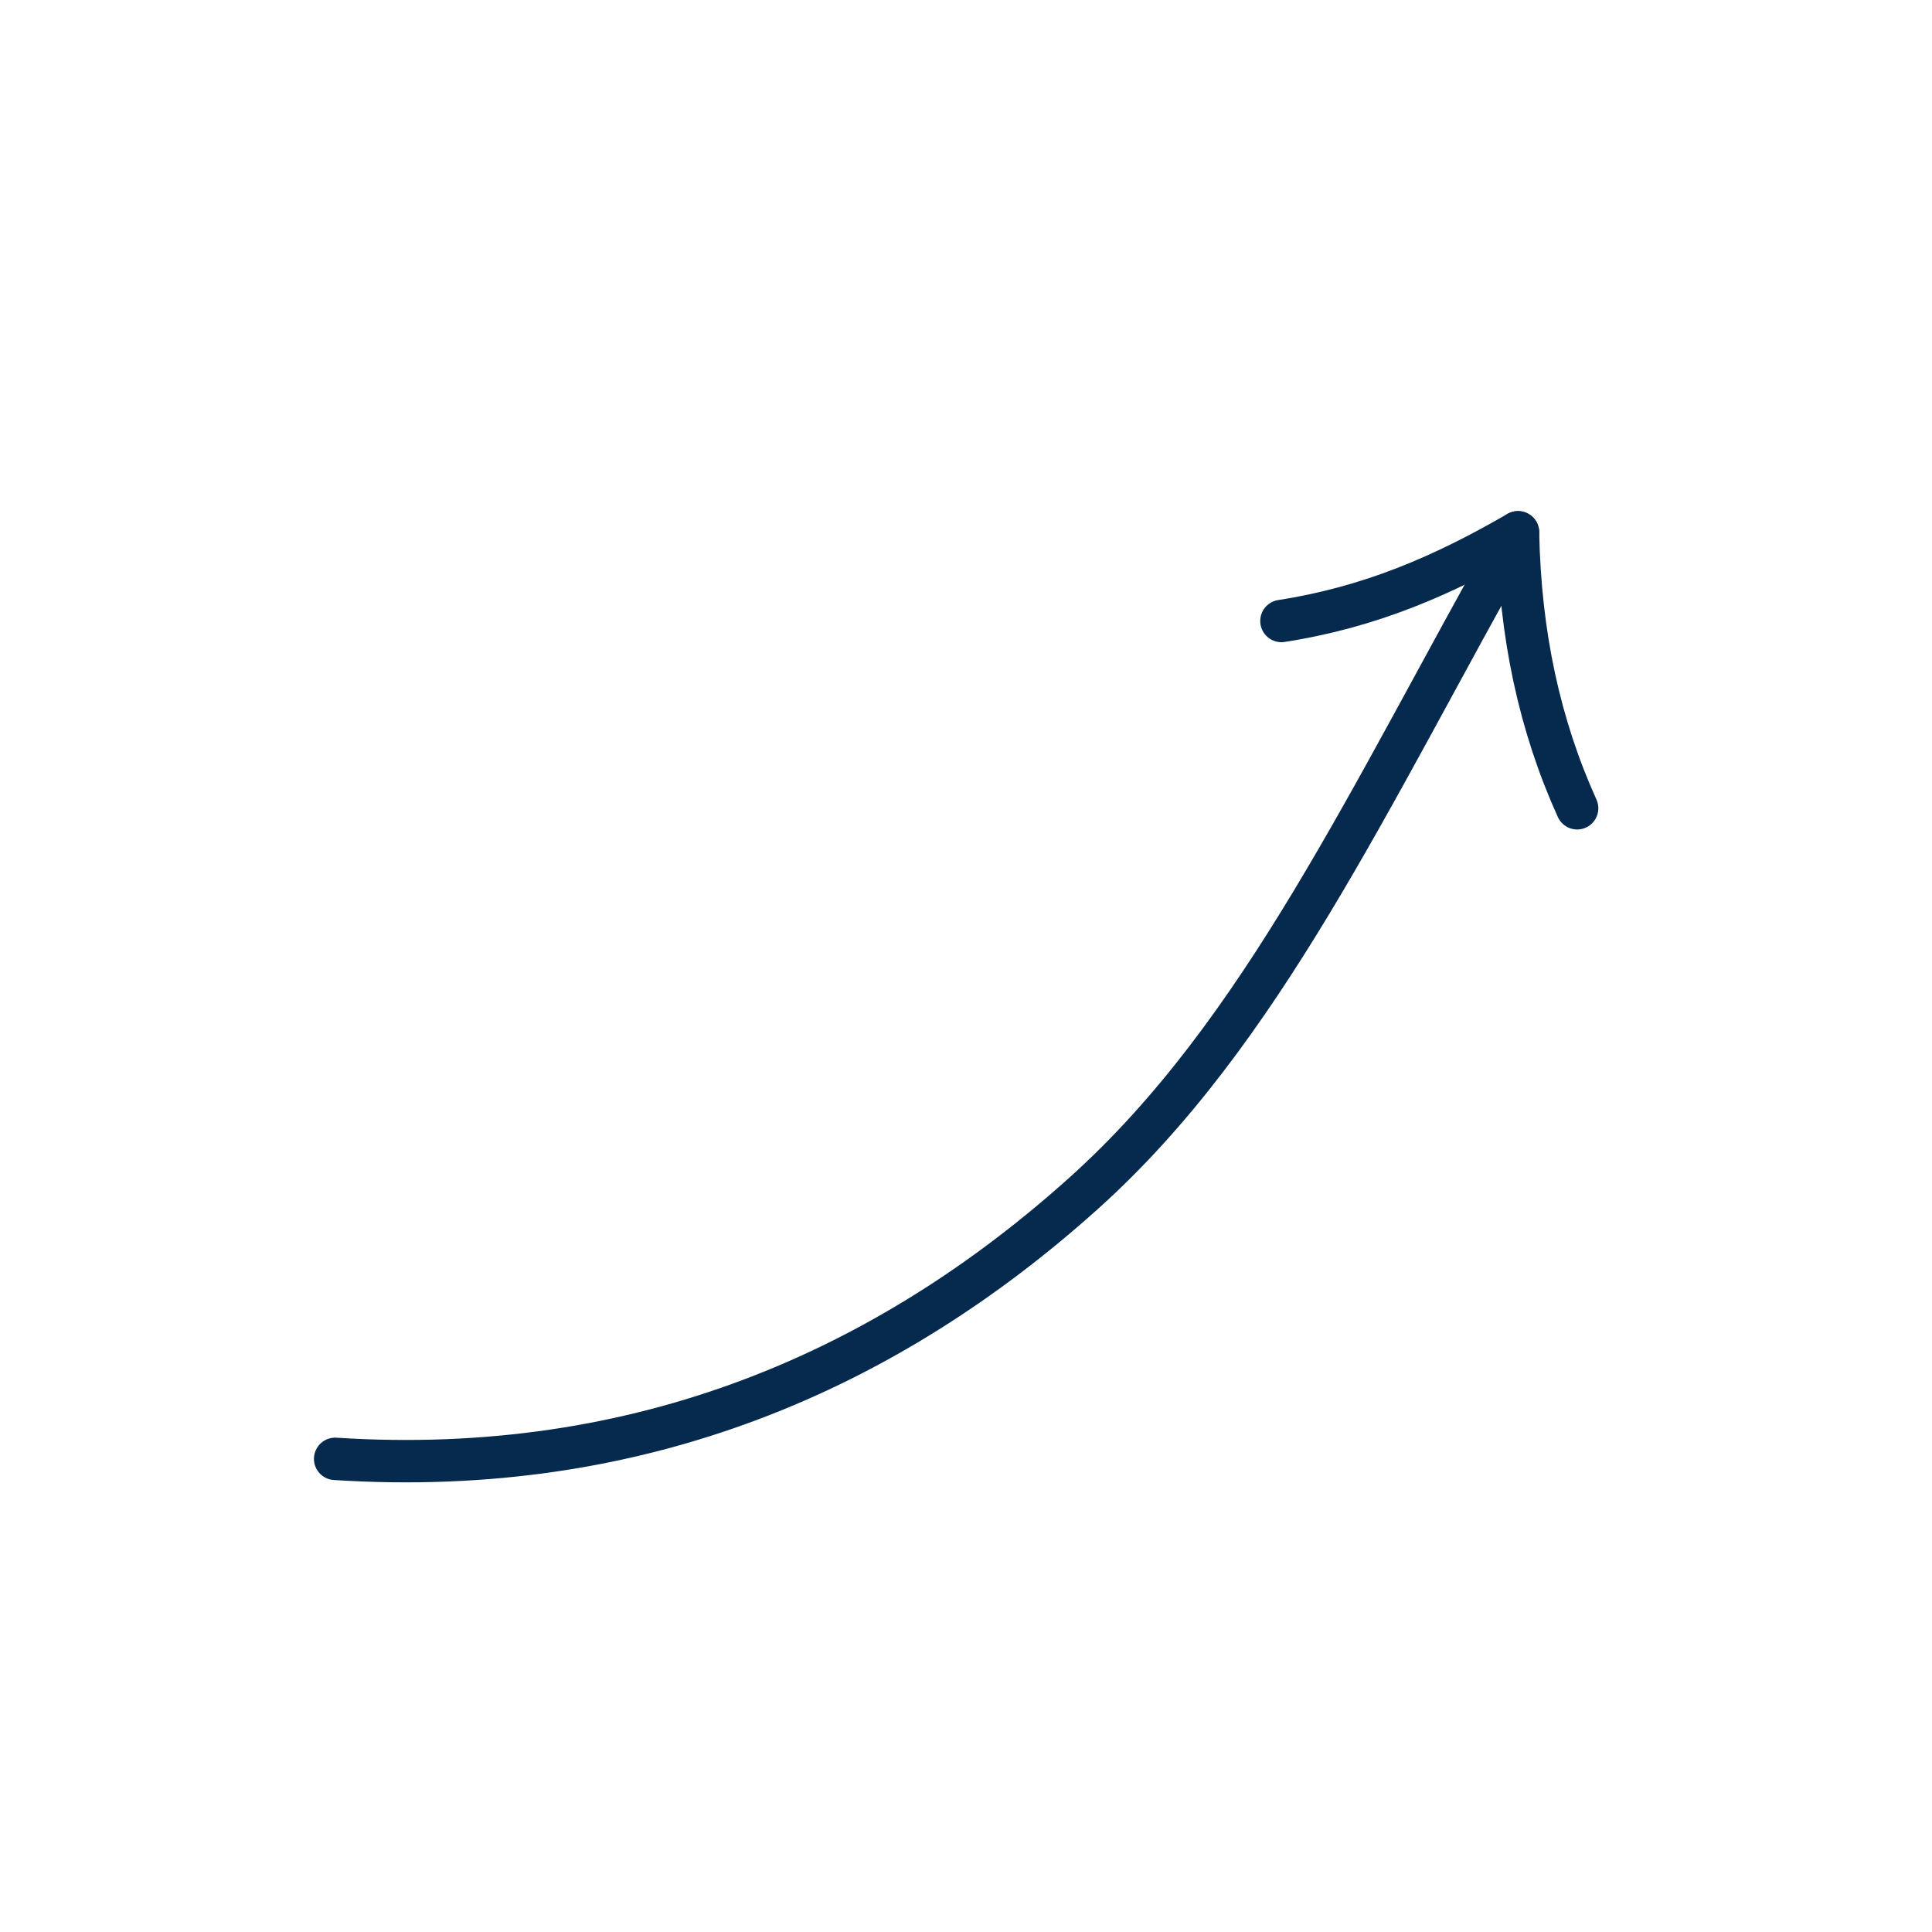
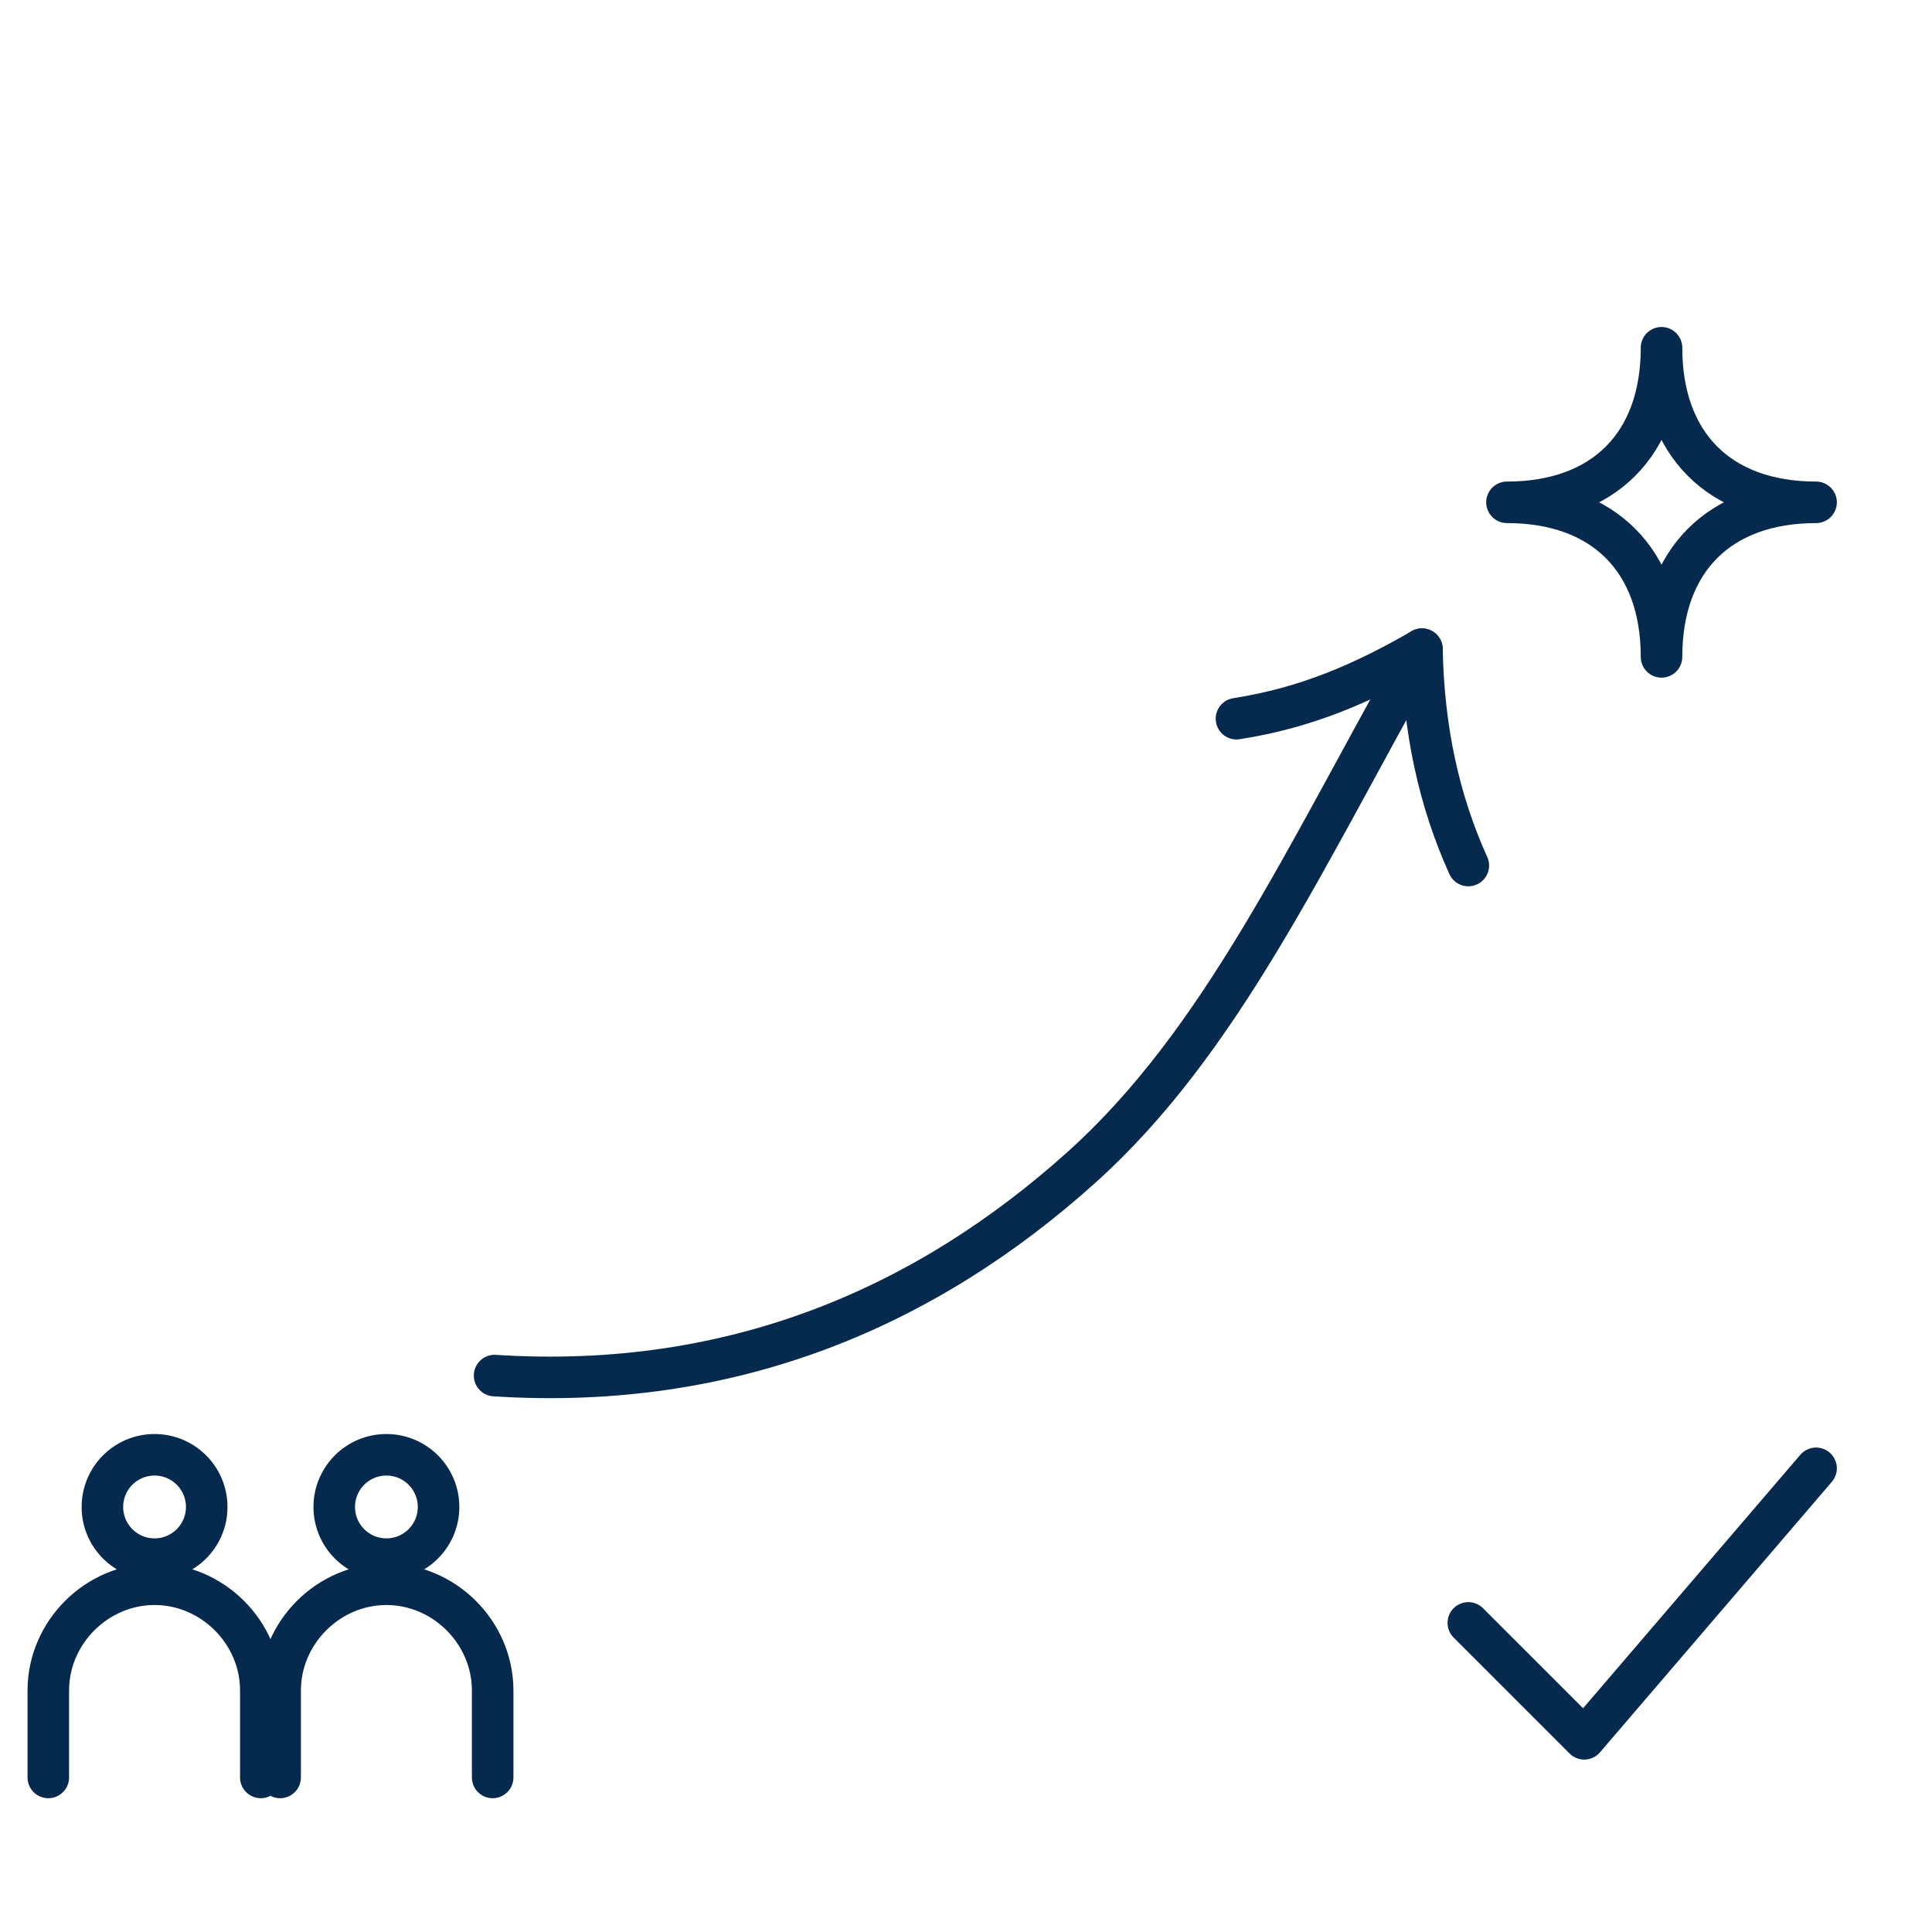
- <svg xmlns="http://www.w3.org/2000/svg" width="78" height="78" viewBox="-10 -10 98 98" role="img" aria-label="Ein organisch ansteigender Pfeil als Symbol für das Anstossen von Projekten">
+ <svg xmlns="http://www.w3.org/2000/svg" width="100" height="100" viewBox="0 0 100 100" role="img" aria-label="Partner stossen gemeinsam ein konkretes Projekt an">
  <g fill="none" stroke="#062a4d" stroke-width="2.15" stroke-linecap="round" stroke-linejoin="round">
-     <path d="M7 64c15.5 1 28-4.5 38-13.5C54 42.4 59.4 30.5 67 17" />
-     <path d="M55 21.5c4.5-.7 8.2-2.3 12-4.5M67 17c.1 5.2 1.1 9.8 3 14" />
+     <g transform="translate(20 20) scale(.8)">
+       <path vector-effect="non-scaling-stroke" d="M7 64c15.5 1 28-4.5 38-13.5C54 42.4 59.4 30.5 67 17" />
+       <path vector-effect="non-scaling-stroke" d="M55 21.5c4.5-.7 8.2-2.3 12-4.5M67 17c.1 5.2 1.1 9.8 3 14" />
+     </g>
+     <circle cx="8" cy="78" r="2.7" />
+     <circle cx="20" cy="78" r="2.7" />
+     <path d="M2.5 92v-4.5C2.5 84.5 5 82 8 82s5.5 2.5 5.5 5.5V92M14.5 92v-4.5c0-3 2.5-5.5 5.5-5.5s5.5 2.5 5.5 5.5V92" />
+     <path transform="translate(4 0)" d="M82 18c0 5-3 8-8 8 5 0 8 3 8 8 0-5 3-8 8-8-5 0-8-3-8-8z" />
+     <path d="M76 84l6 6 12-14" />
  </g>
</svg>
